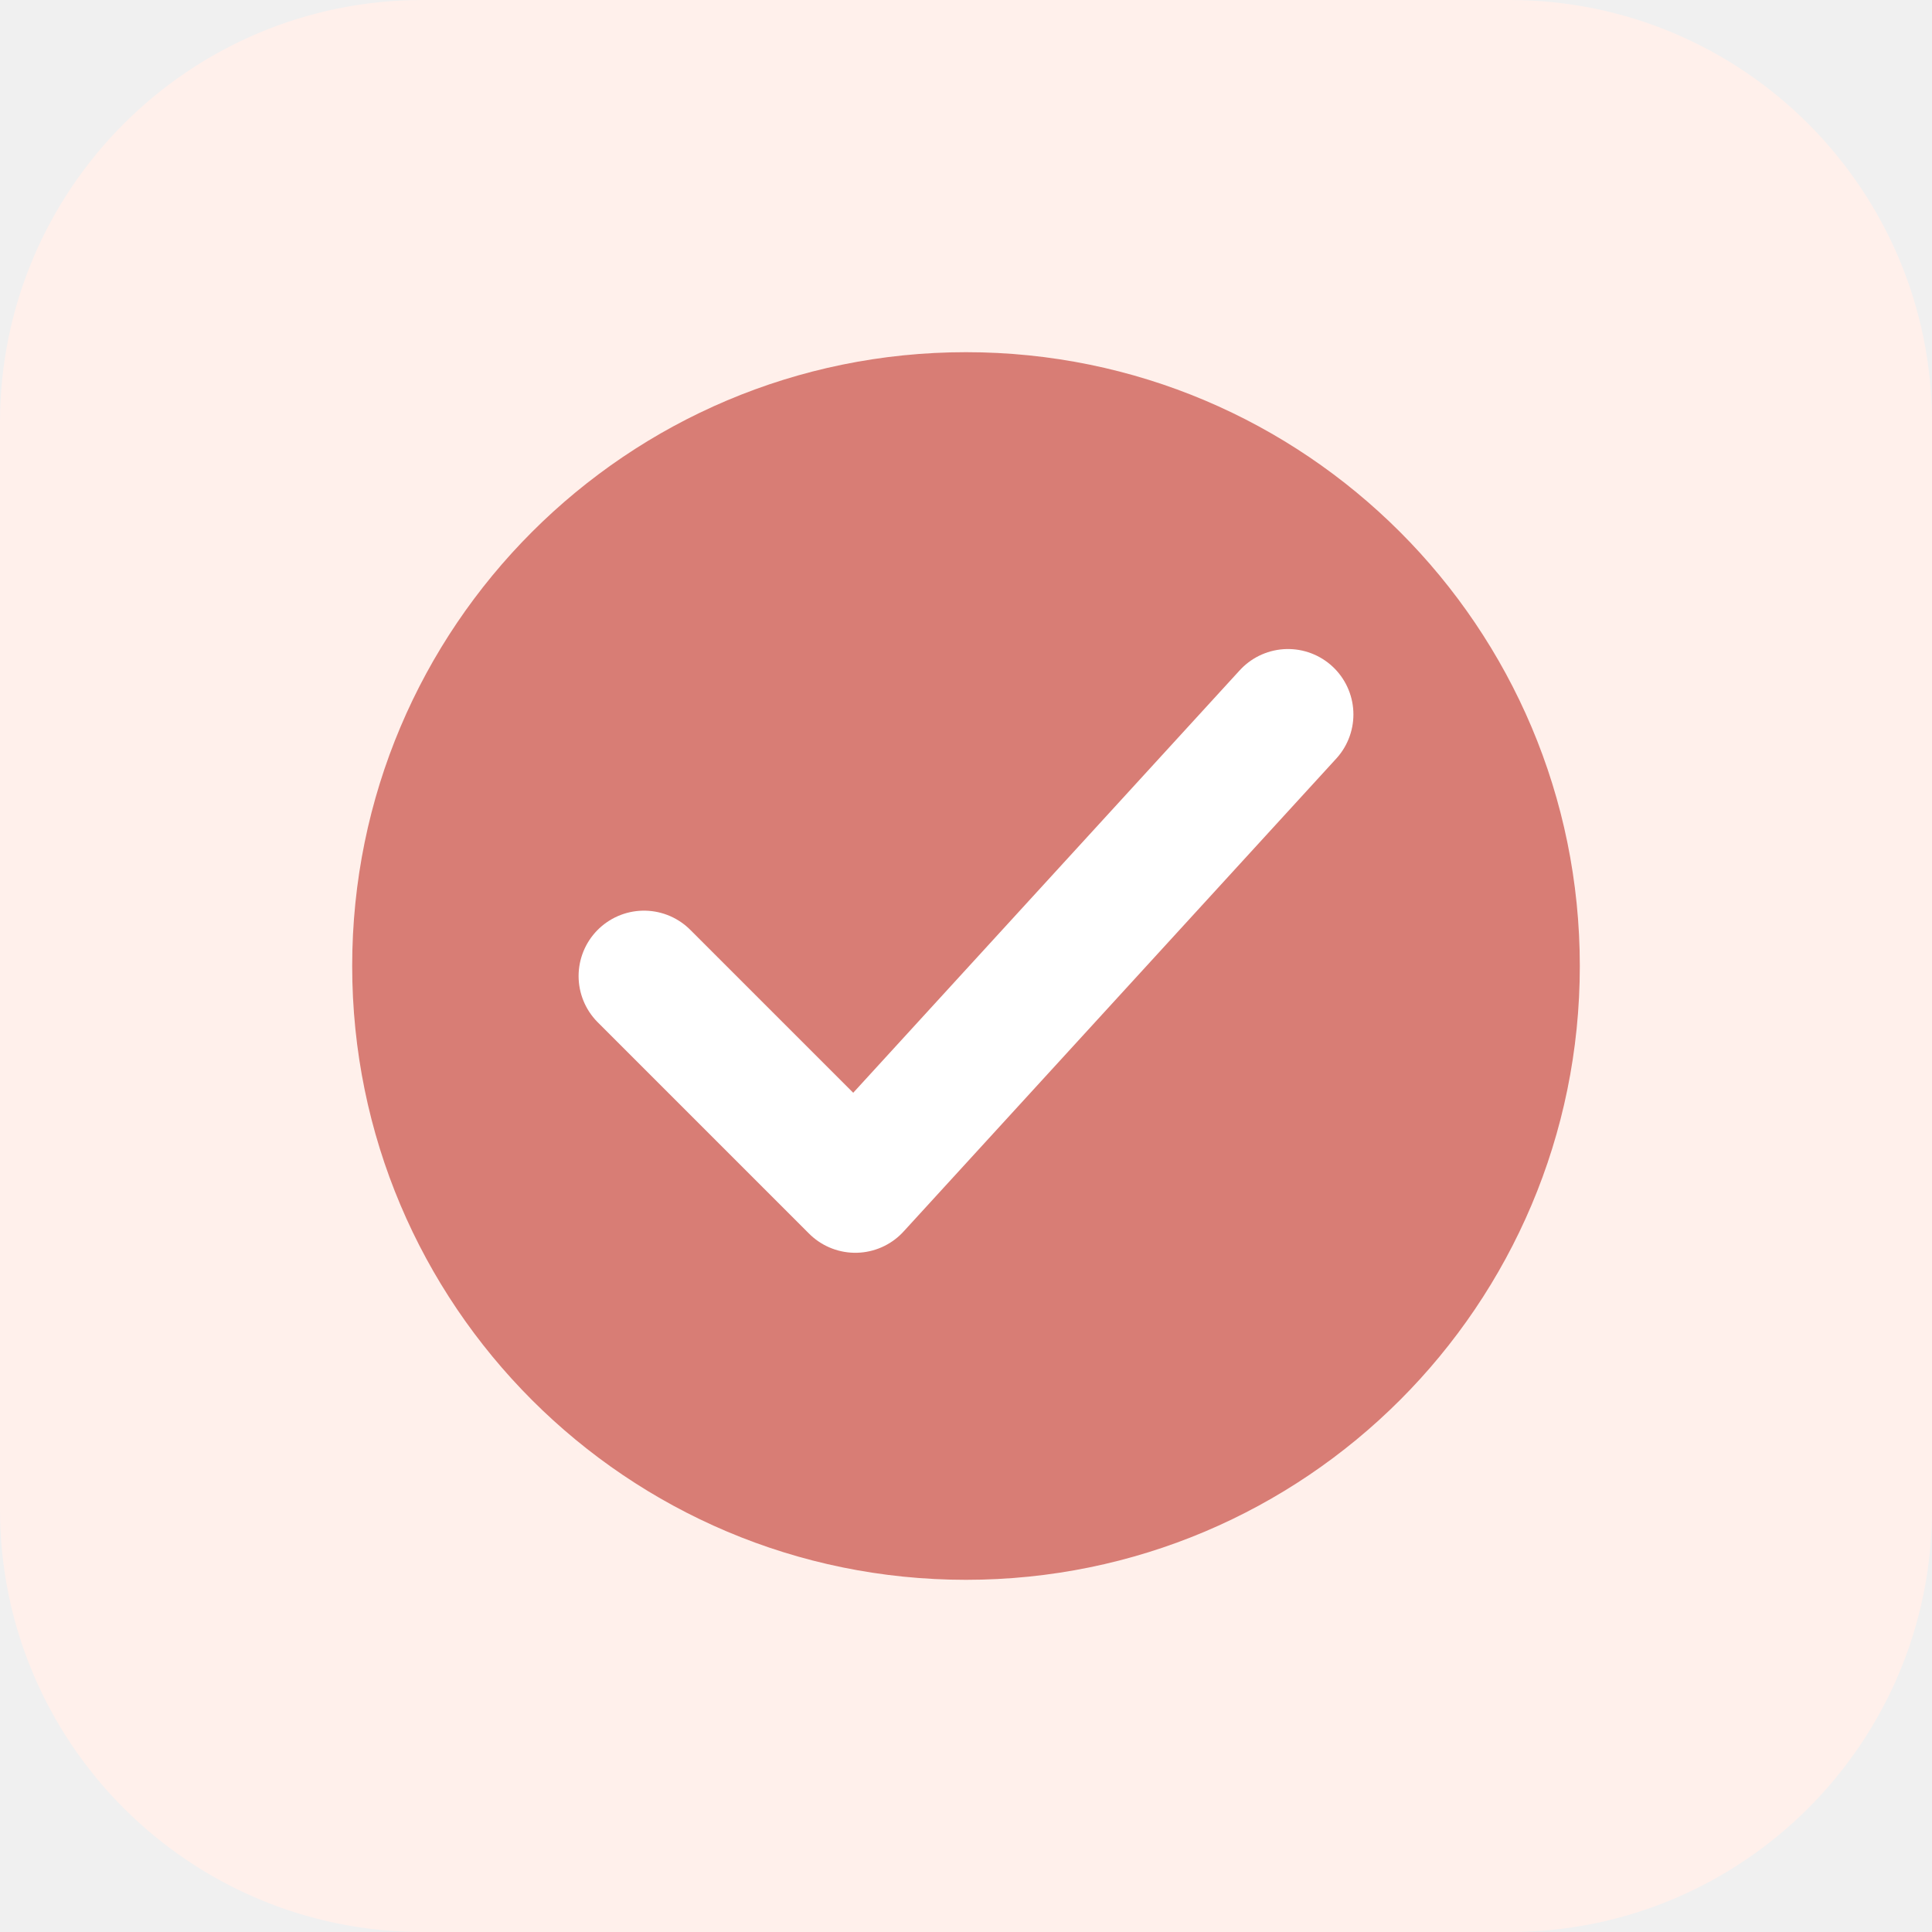
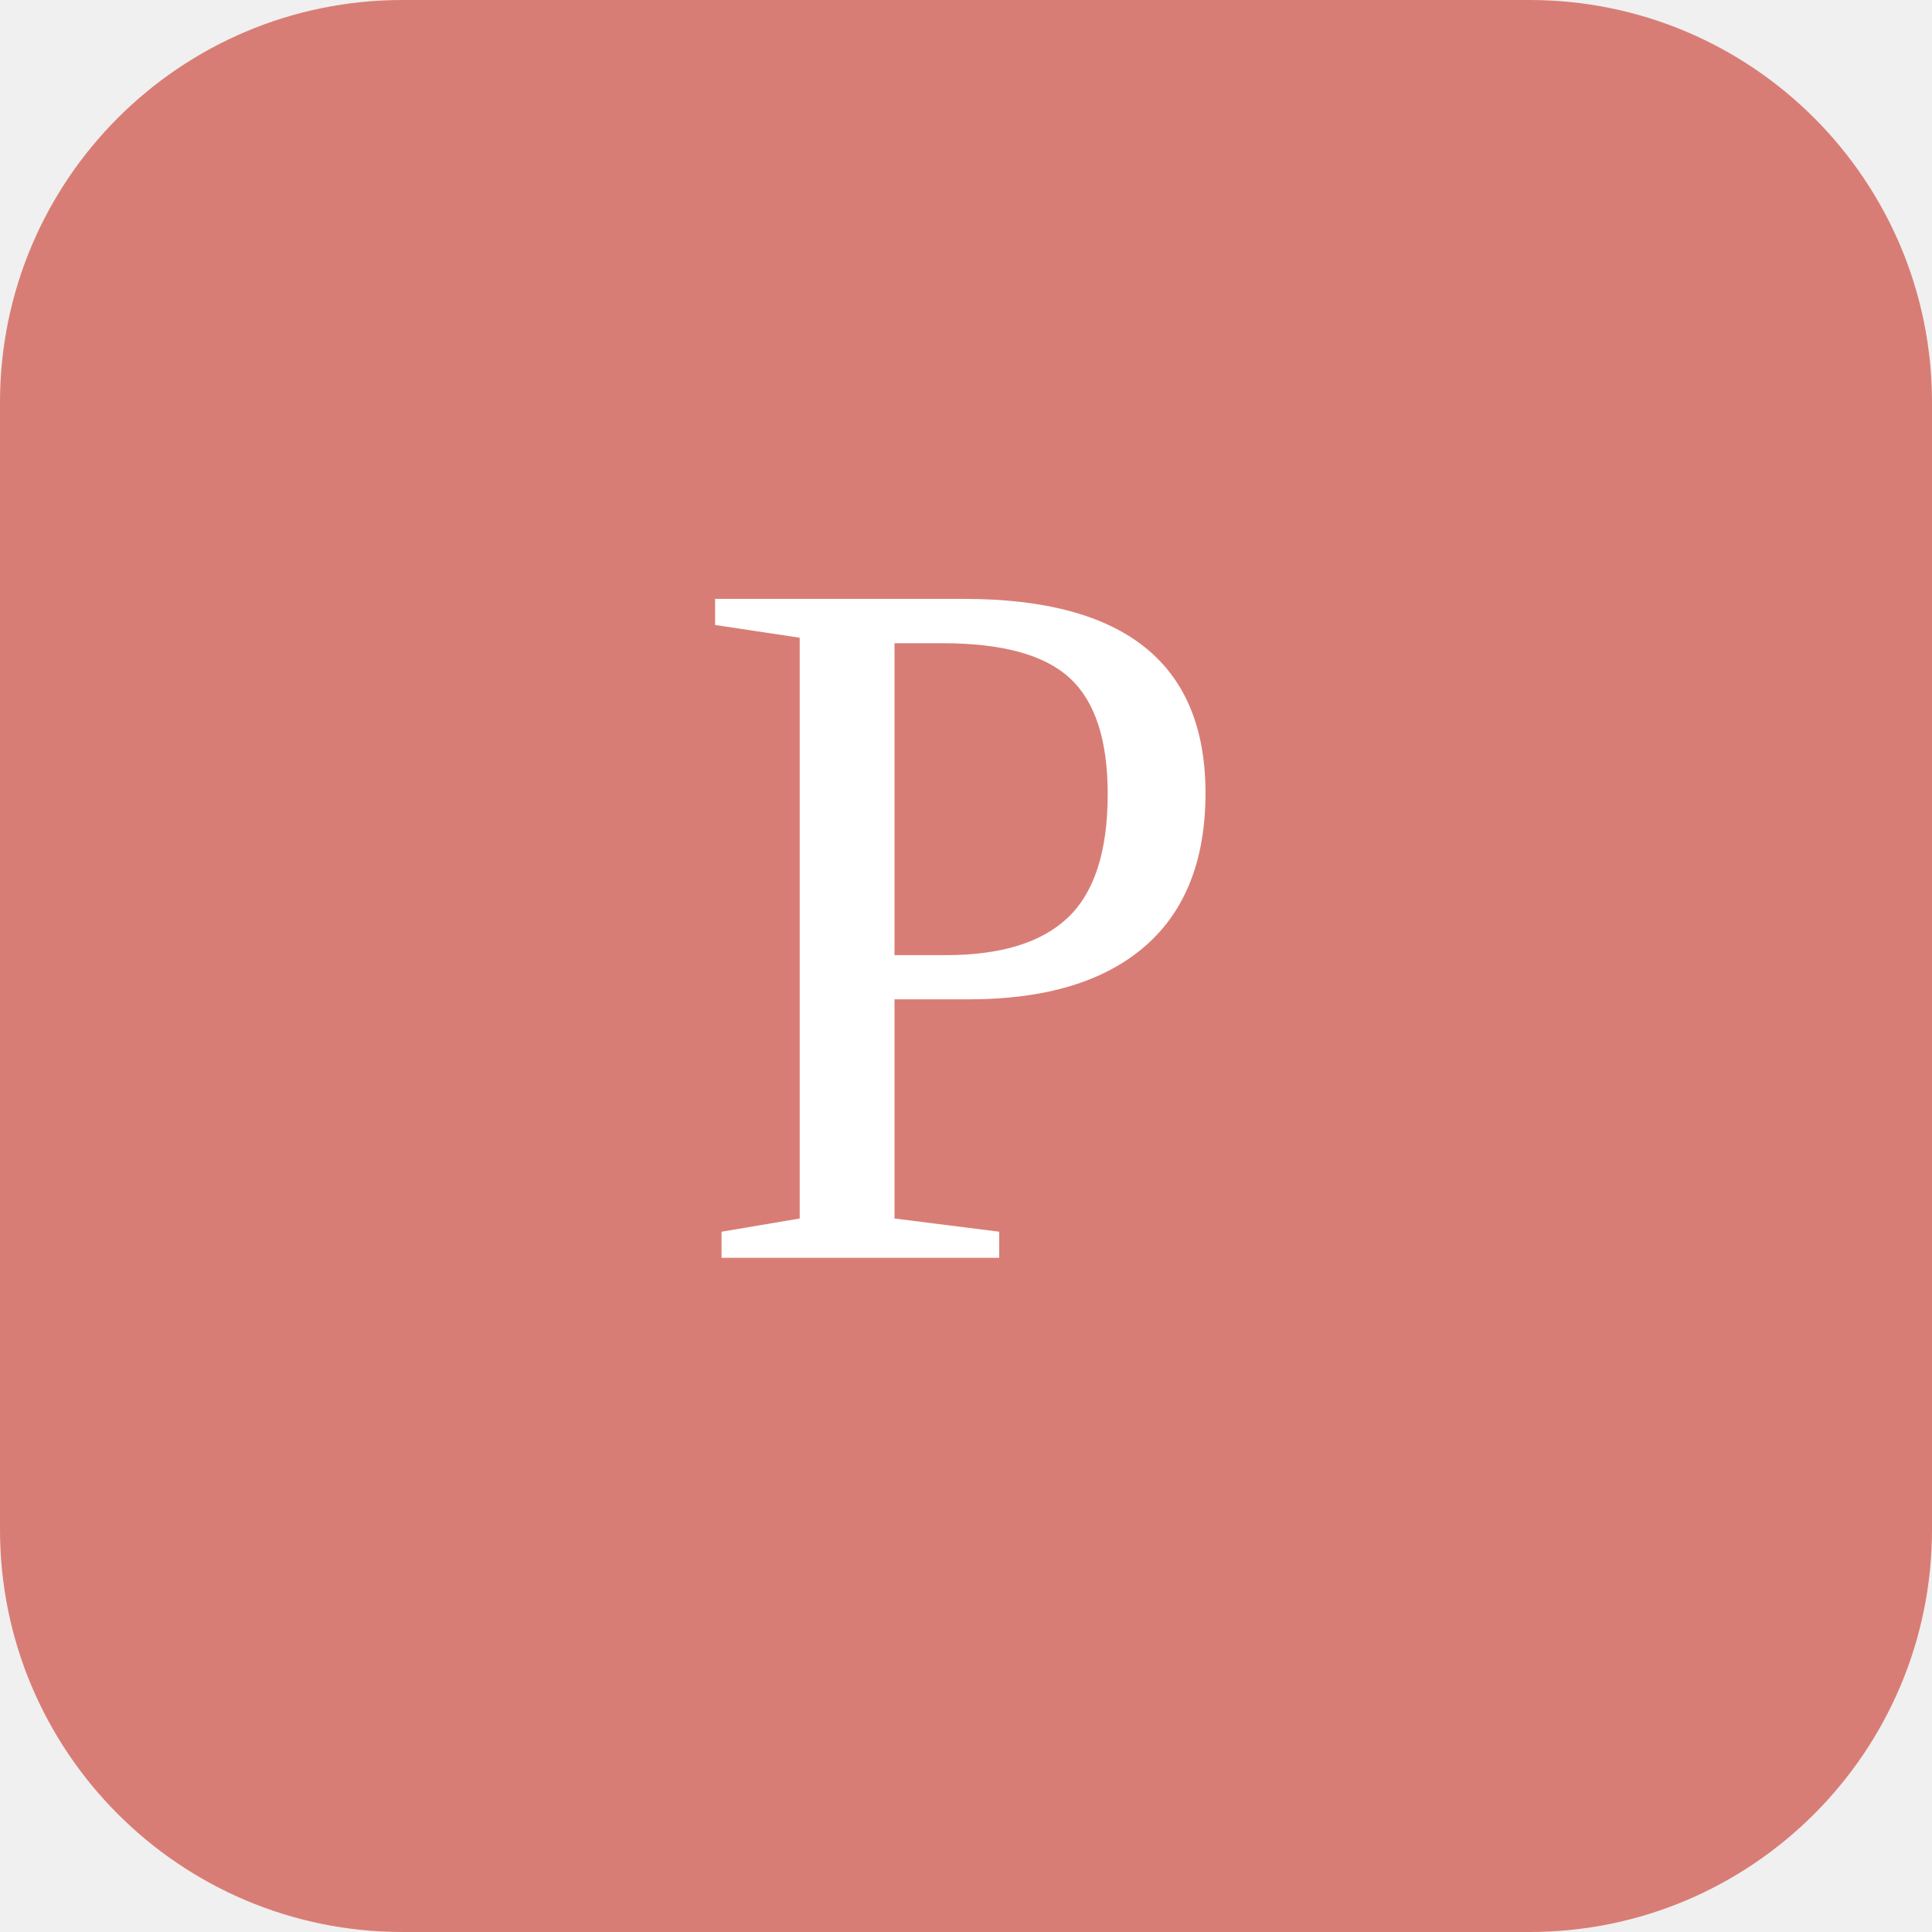
- <svg xmlns="http://www.w3.org/2000/svg" width="192" height="192" viewBox="0 0 192 192">
-   <rect width="192" height="192" rx="42" fill="#fff0eb" />
-   <circle cx="96" cy="96" r="61" fill="#d87d75" />
-   <path d="M64 97l21 21 43-47" fill="none" stroke="white" stroke-width="13" stroke-linecap="round" stroke-linejoin="round" />
+ <svg xmlns="http://www.w3.org/2000/svg" viewBox="0 0 192 192">
+   <rect width="192" height="192" rx="40" fill="#d87d75" />
+   <text x="96" y="125" font-size="100" text-anchor="middle" fill="white">P</text>
</svg>
